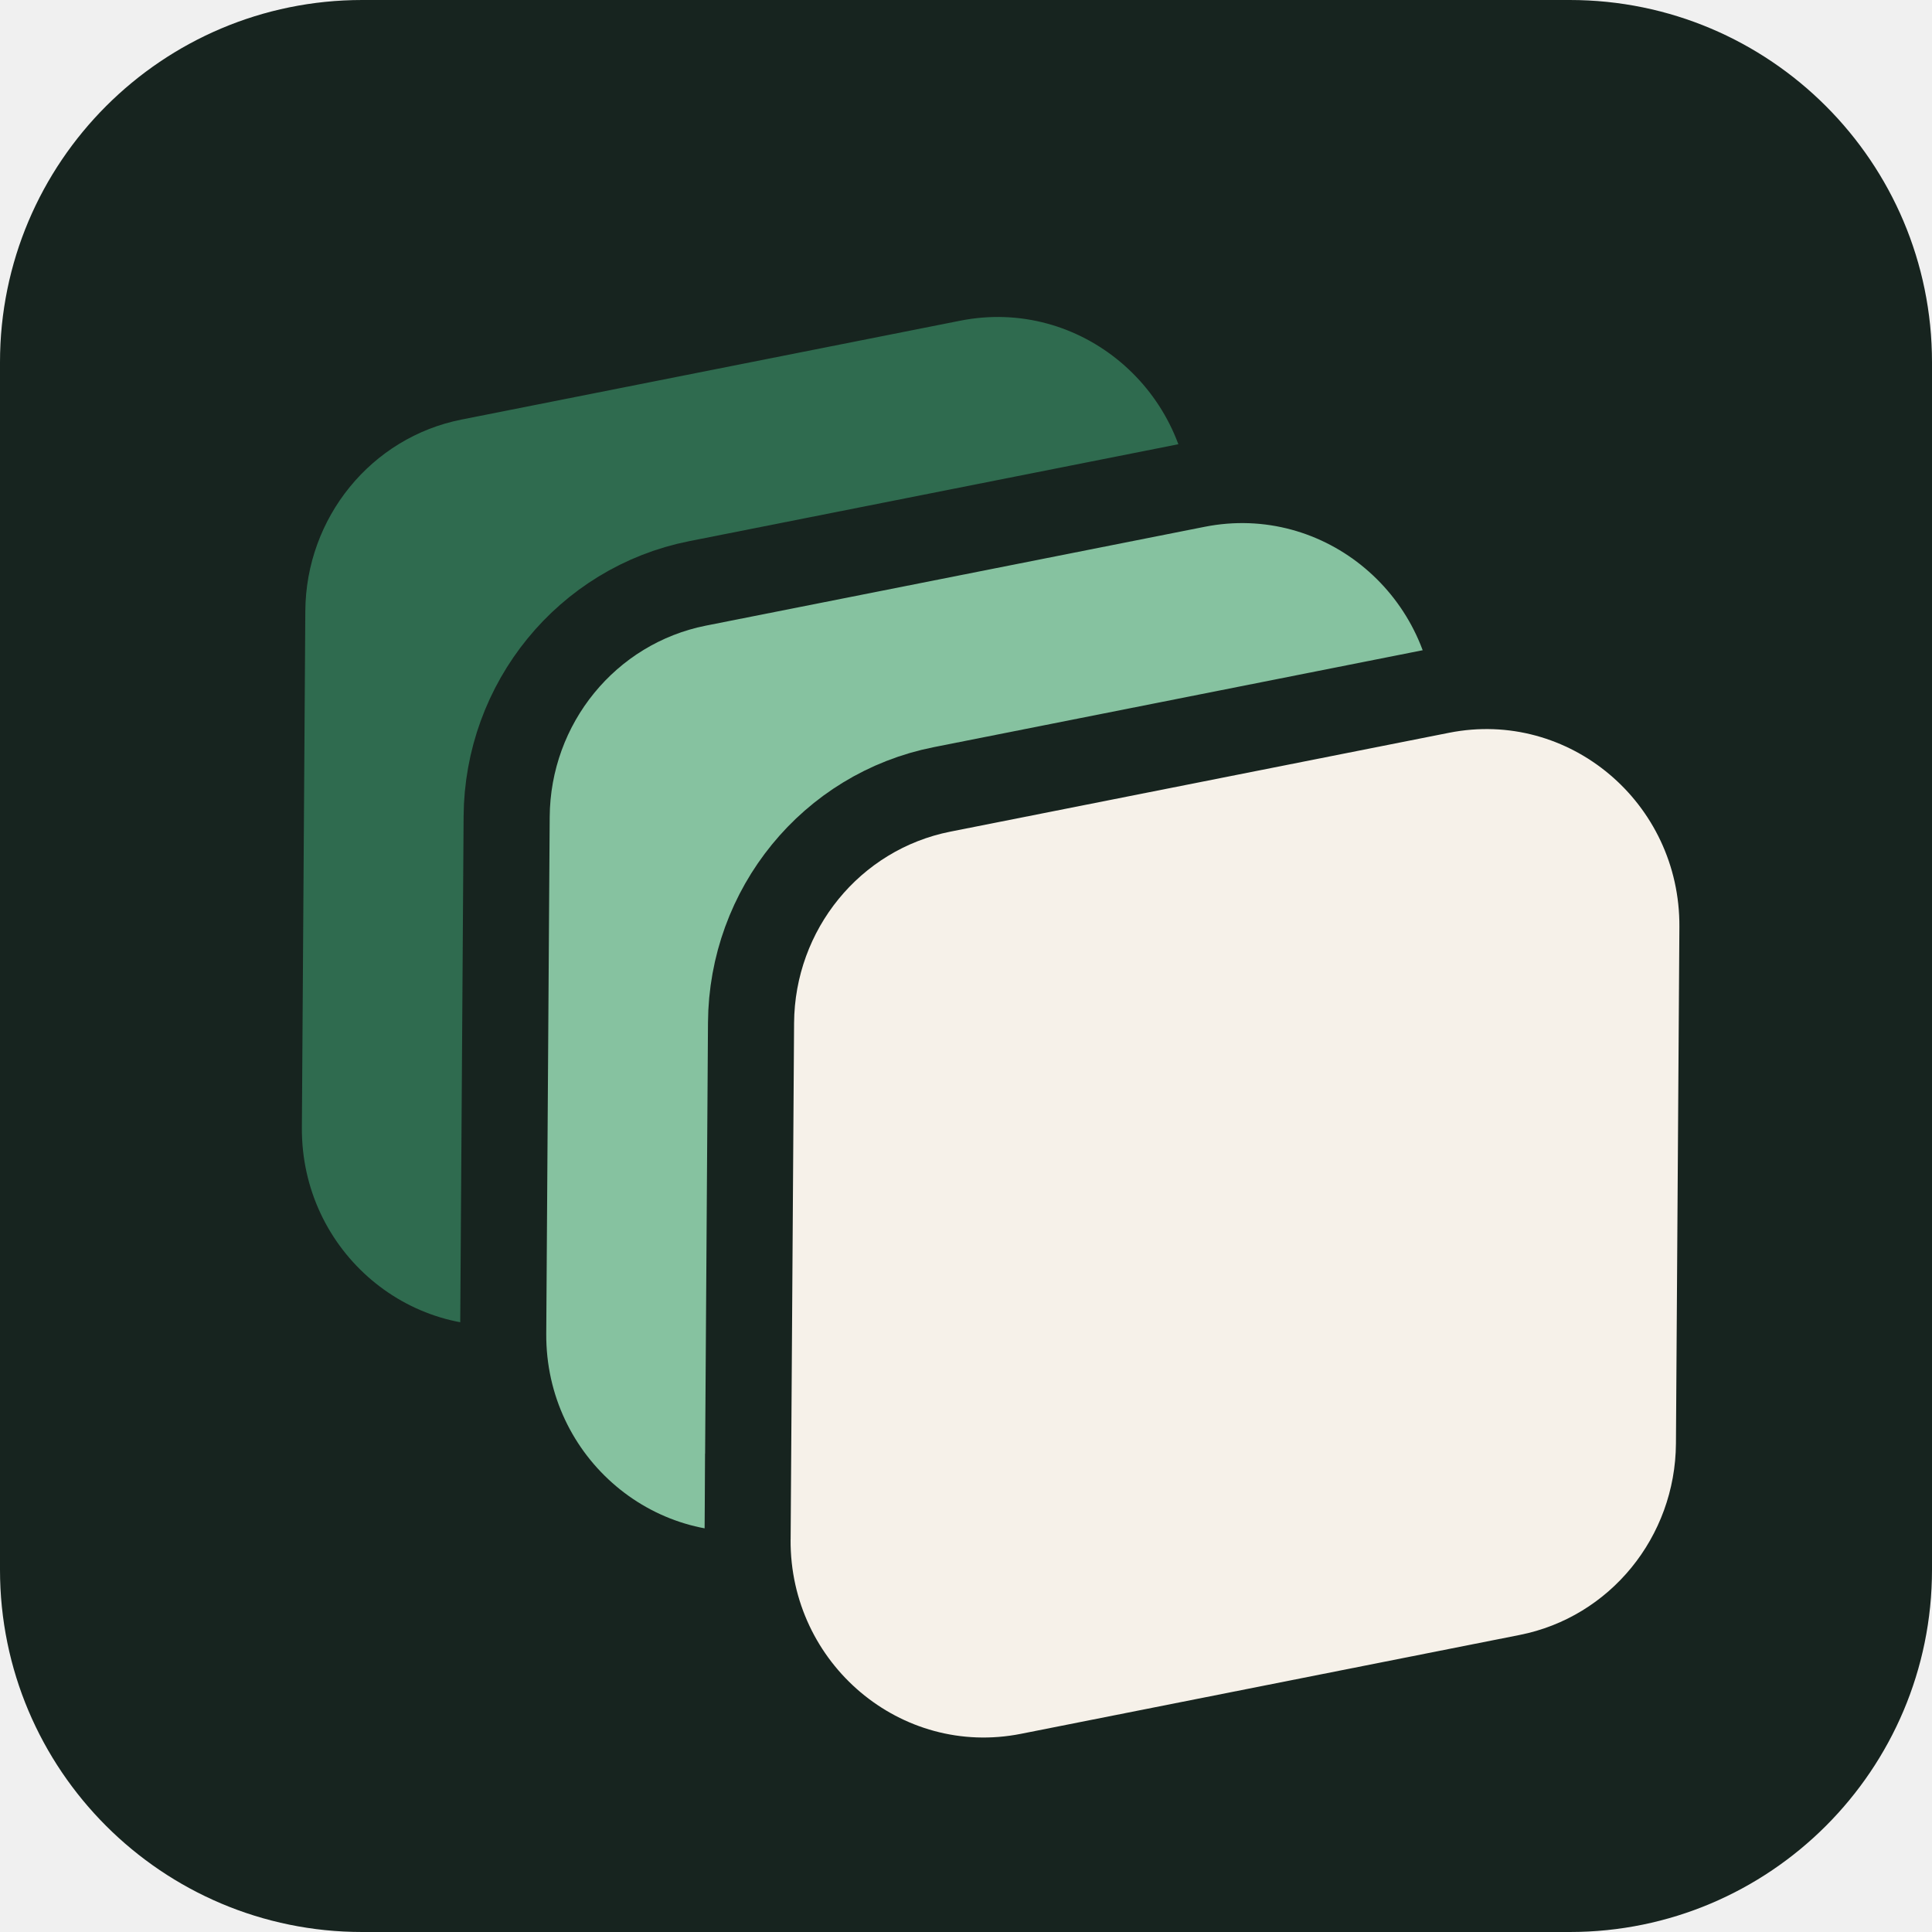
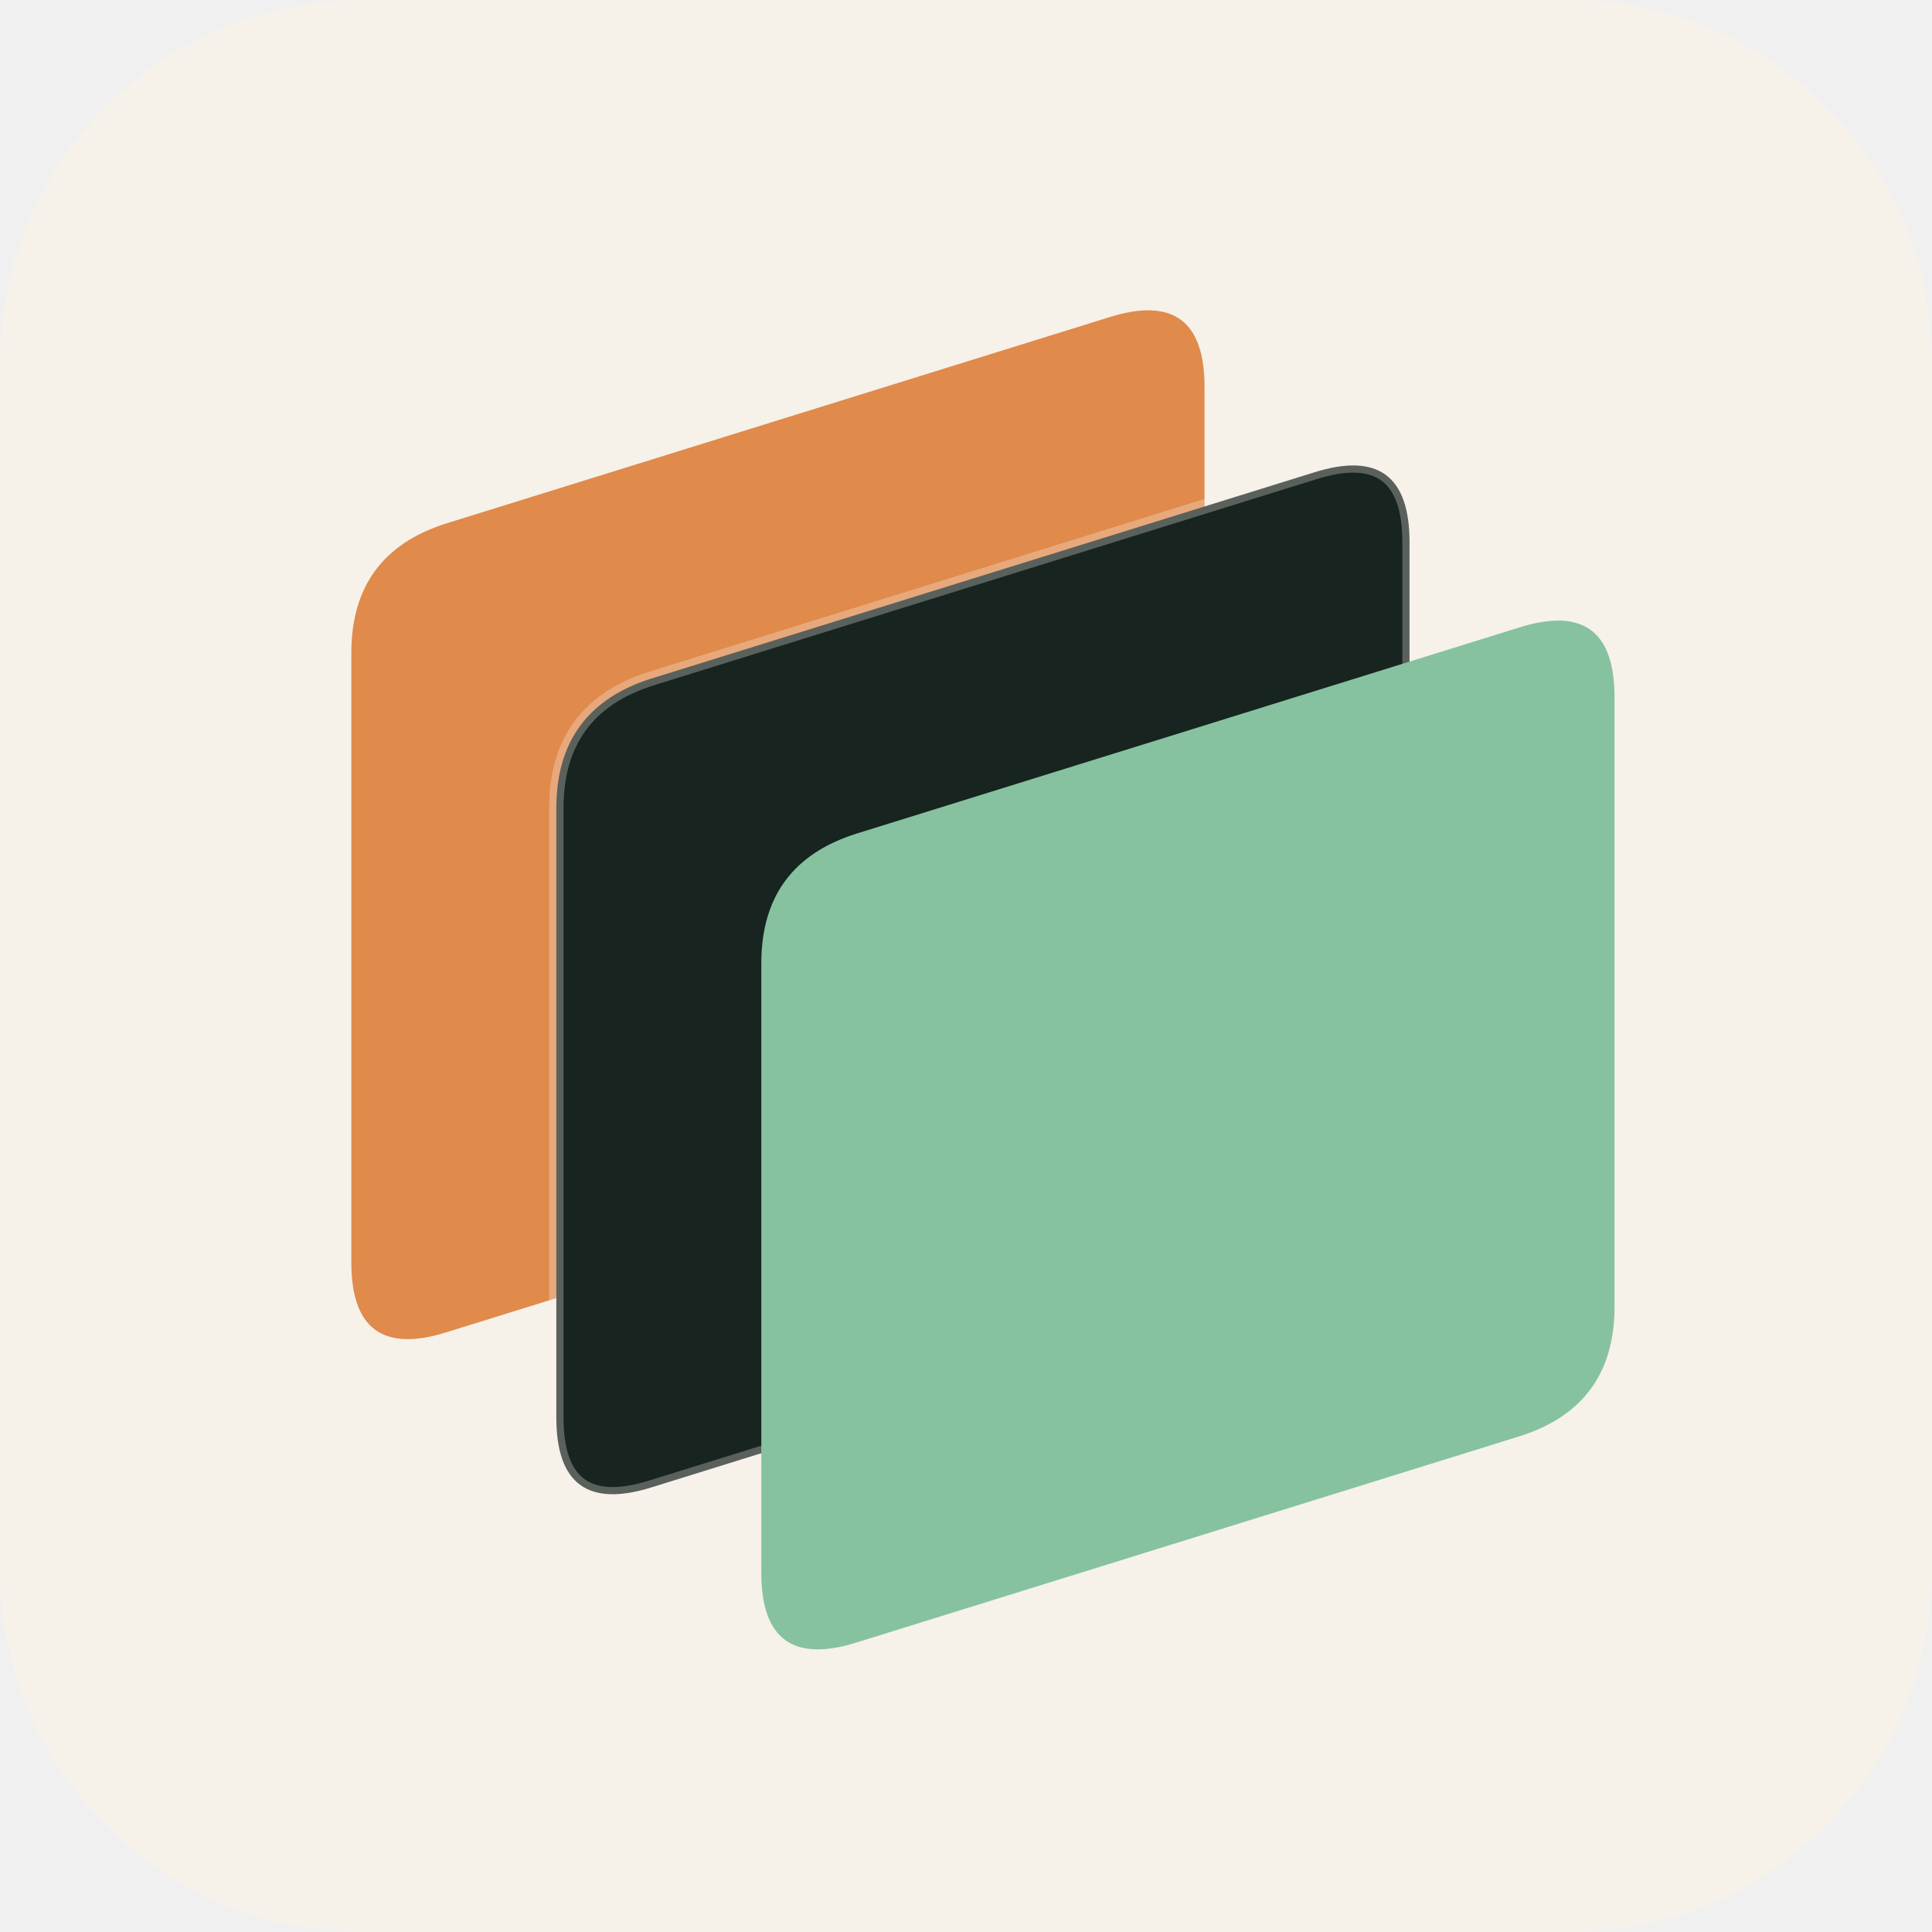
<svg xmlns="http://www.w3.org/2000/svg" viewBox="0 0 64 64">
-   <rect width="64" height="64" rx="12" fill="#17241F" />
-   <g transform="translate(10 10.5) scale(0.62)">
-     <defs>
-       <mask id="cut0" maskUnits="userSpaceOnUse" x="-2" y="-2" width="38" height="40">
-         <rect x="-2" y="-2" width="38" height="40" fill="white" />
-         <path d="M5.677 23.617l.08-12C5.77 9.447 7.29 7.586 9.387 7.17l11.587-2.296c2.784-.552 5.368 1.626 5.349 4.51l-.08 12c-.014 2.171-1.533 4.032-3.63 4.448l-11.587 2.297c-2.784.551-5.368-1.627-5.349-4.51z" fill="black" stroke="black" stroke-width="4" />
-       </mask>
-       <mask id="cut1" maskUnits="userSpaceOnUse" x="-2" y="-2" width="38" height="40">
-         <rect x="-2" y="-2" width="38" height="40" fill="white" />
-         <path d="M11.354 28.404l.08-12c.014-2.172 1.533-4.032 3.63-4.448l11.587-2.297c2.784-.552 5.368 1.627 5.349 4.51l-.08 12c-.014 2.172-1.533 4.033-3.63 4.448l-11.587 2.297c-2.784.552-5.368-1.627-5.35-4.51z" fill="black" stroke="black" stroke-width="4" />
-       </mask>
-     </defs>
-     <g transform="scale(2.3)">
-       <path d="M0 18.83L.08 6.832C.094 4.66 1.613 2.798 3.71 2.383L15.297.086c2.784-.552 5.368 1.627 5.35 4.51l-.08 12c-.015 2.171-1.534 4.032-3.631 4.448L5.349 23.341C2.565 23.893-.019 21.714 0 18.83z" fill="#2F6B4F" mask="url(#cut0)" />
-       <path d="M5.677 23.617l.08-12C5.77 9.447 7.29 7.586 9.387 7.17l11.587-2.296c2.784-.552 5.368 1.626 5.349 4.51l-.08 12c-.014 2.171-1.533 4.032-3.63 4.448l-11.587 2.297c-2.784.551-5.368-1.627-5.349-4.51z" fill="#86C2A0" mask="url(#cut1)" />
-       <path d="M11.354 28.404l.08-12c.014-2.172 1.533-4.032 3.63-4.448l11.587-2.297c2.784-.552 5.368 1.627 5.349 4.51l-.08 12c-.014 2.172-1.533 4.033-3.63 4.448l-11.587 2.297c-2.784.552-5.368-1.627-5.35-4.51z" fill="#F6F1E9" />
+   <rect width="64" height="64" rx="12" fill="#F6F1E9" />
+   <svg x="7" y="6" width="50" height="52" viewBox="24 20 172 204">
+     <g transform="translate(15 23) scale(0.72)">
+       <path d="M 21 65 Q 21 47 38.2 41.6 L 157.8 4.4 Q 175 -1 175 17 L 175 127 Q 175 145 157.8 150.4 L 38.2 187.6 Q 21 193 21 175 Z" transform="translate(0 16)" fill="#E08A4B" />
+       <path d="M 21 65 Q 21 47 38.2 41.6 L 157.8 4.4 Q 175 -1 175 17 L 175 127 Q 175 145 157.8 150.4 L 38.2 187.6 Q 21 193 21 175 Z" transform="translate(37 44)" fill="#17241F" stroke="#F6F1E9" stroke-opacity="0.30" stroke-width="2.6" stroke-linejoin="round" />
+       <path d="M 21 65 Q 21 47 38.2 41.6 L 157.8 4.4 Q 175 -1 175 17 L 175 127 Q 175 145 157.8 150.4 L 38.2 187.6 Q 21 193 21 175 Z" transform="translate(74 72)" fill="#86C2A0" />
    </g>
-   </g>
+   </svg>
</svg>
